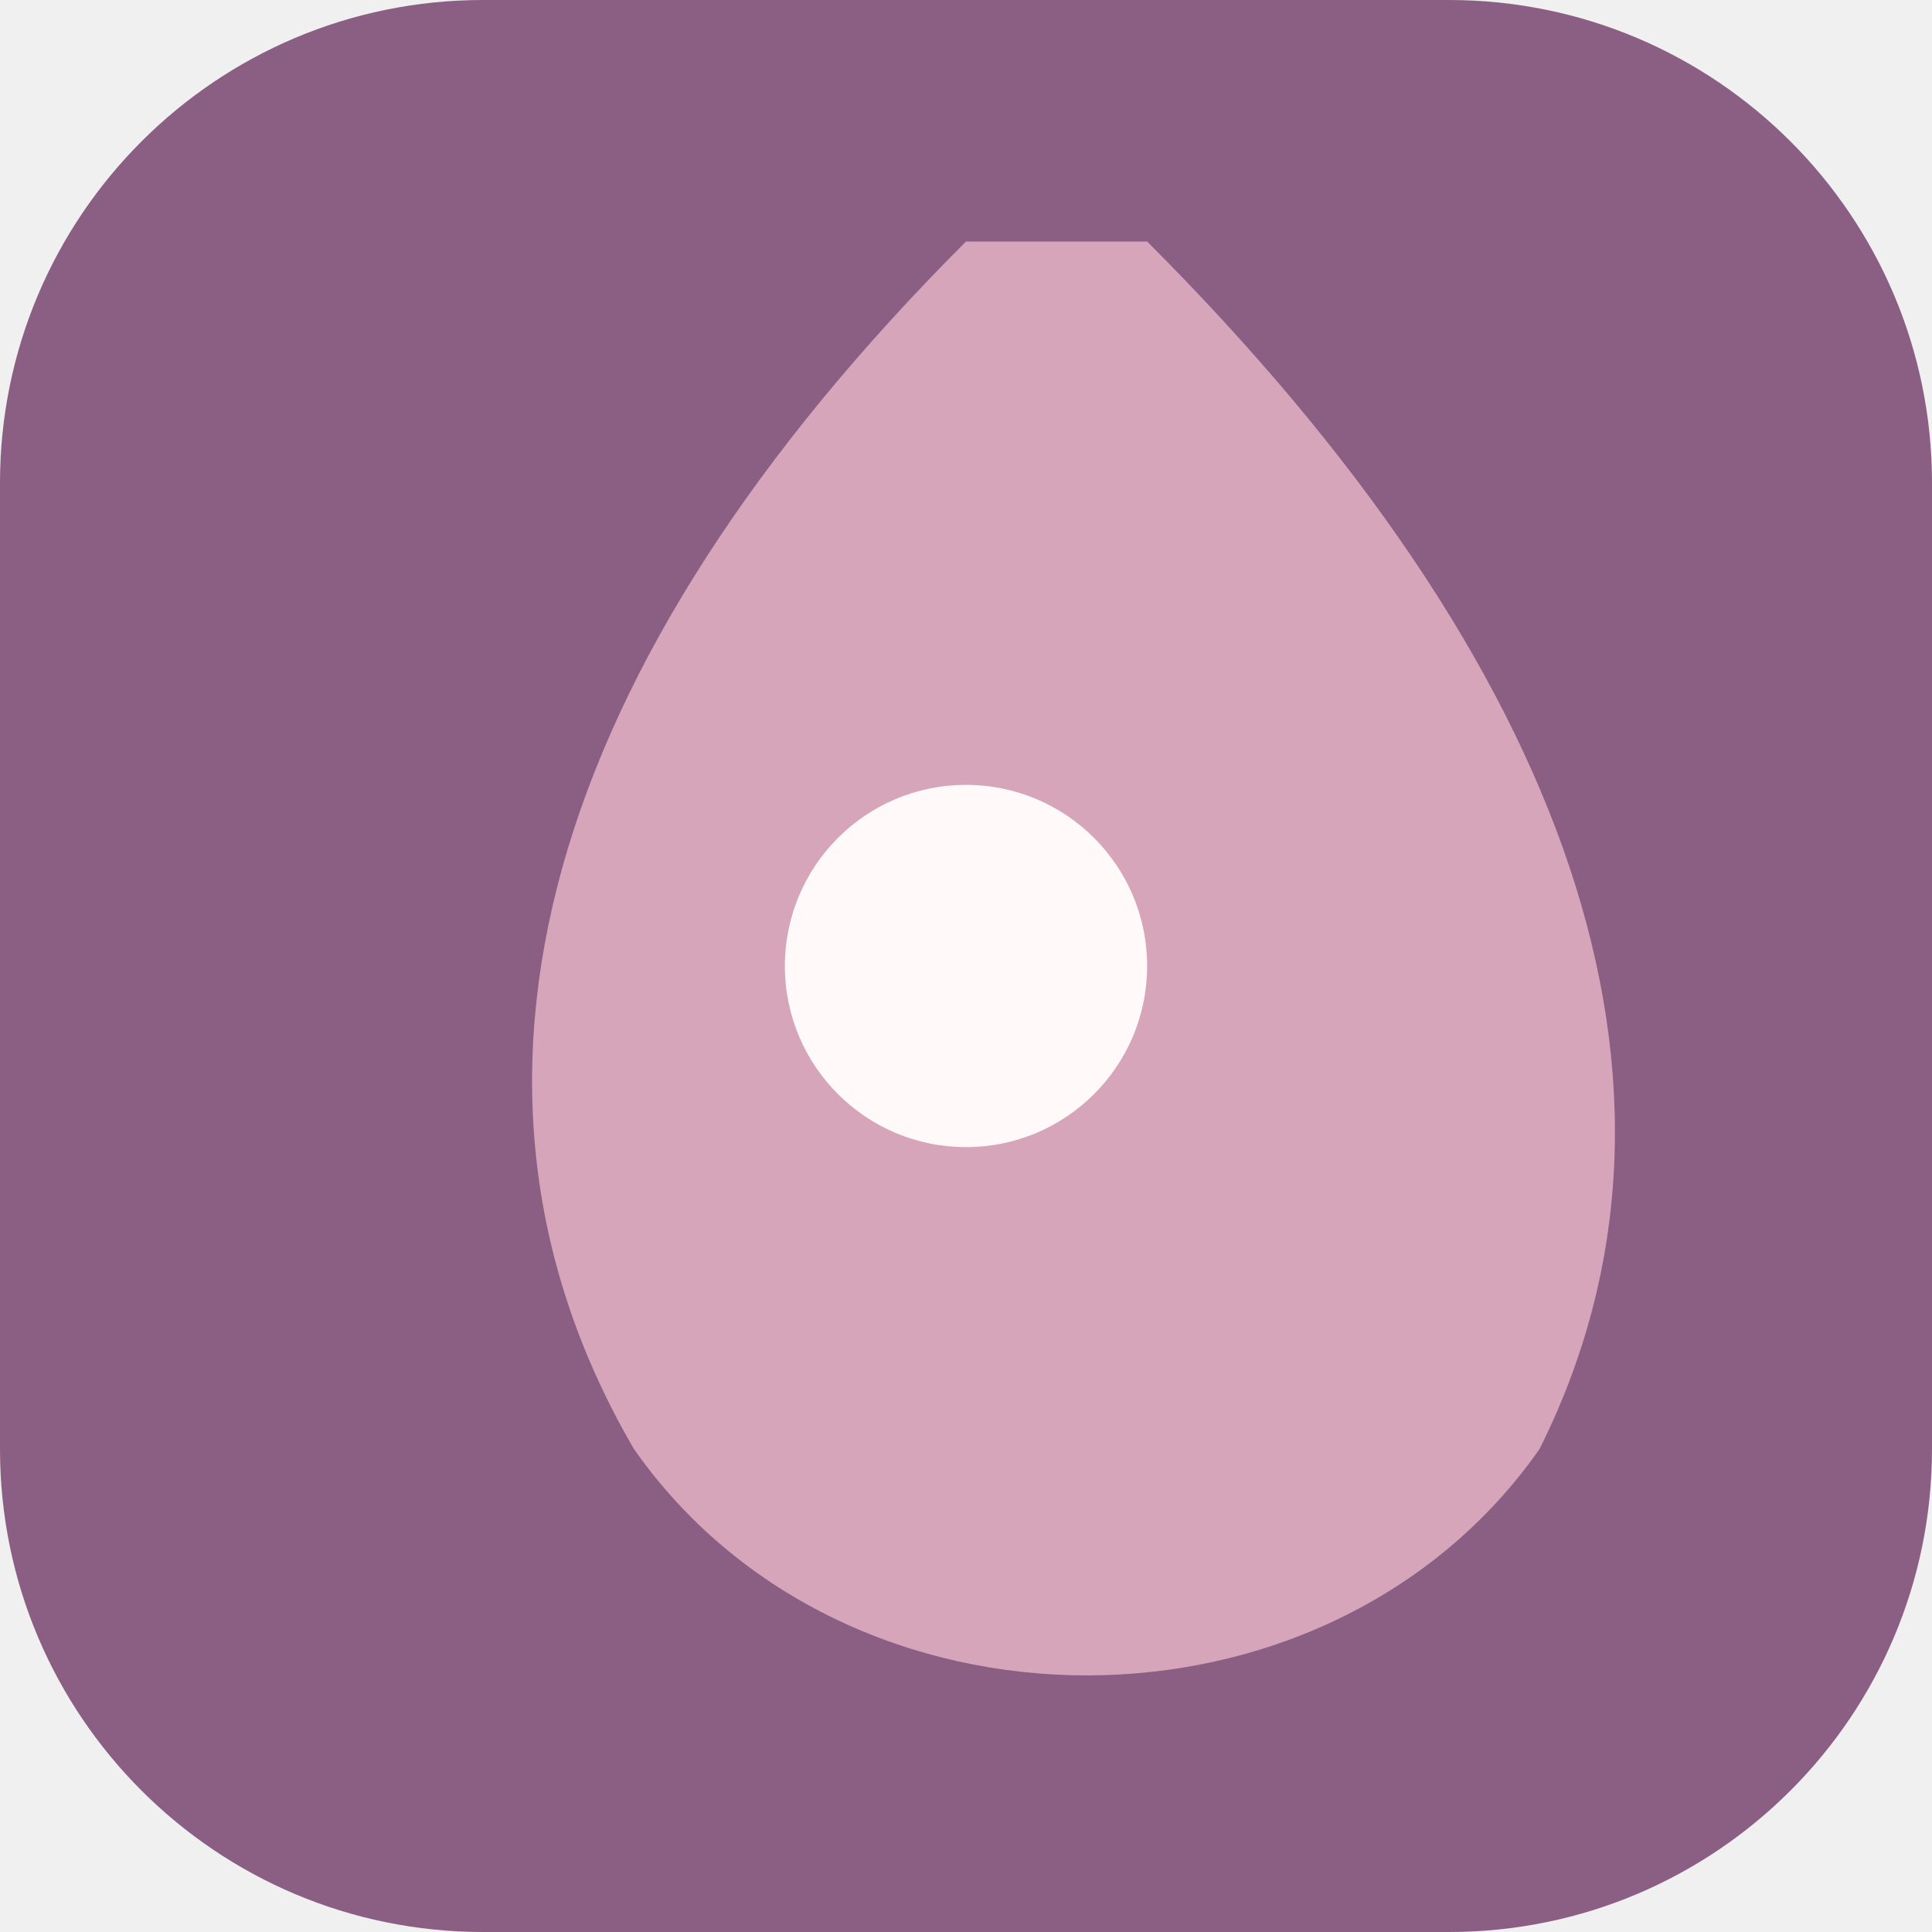
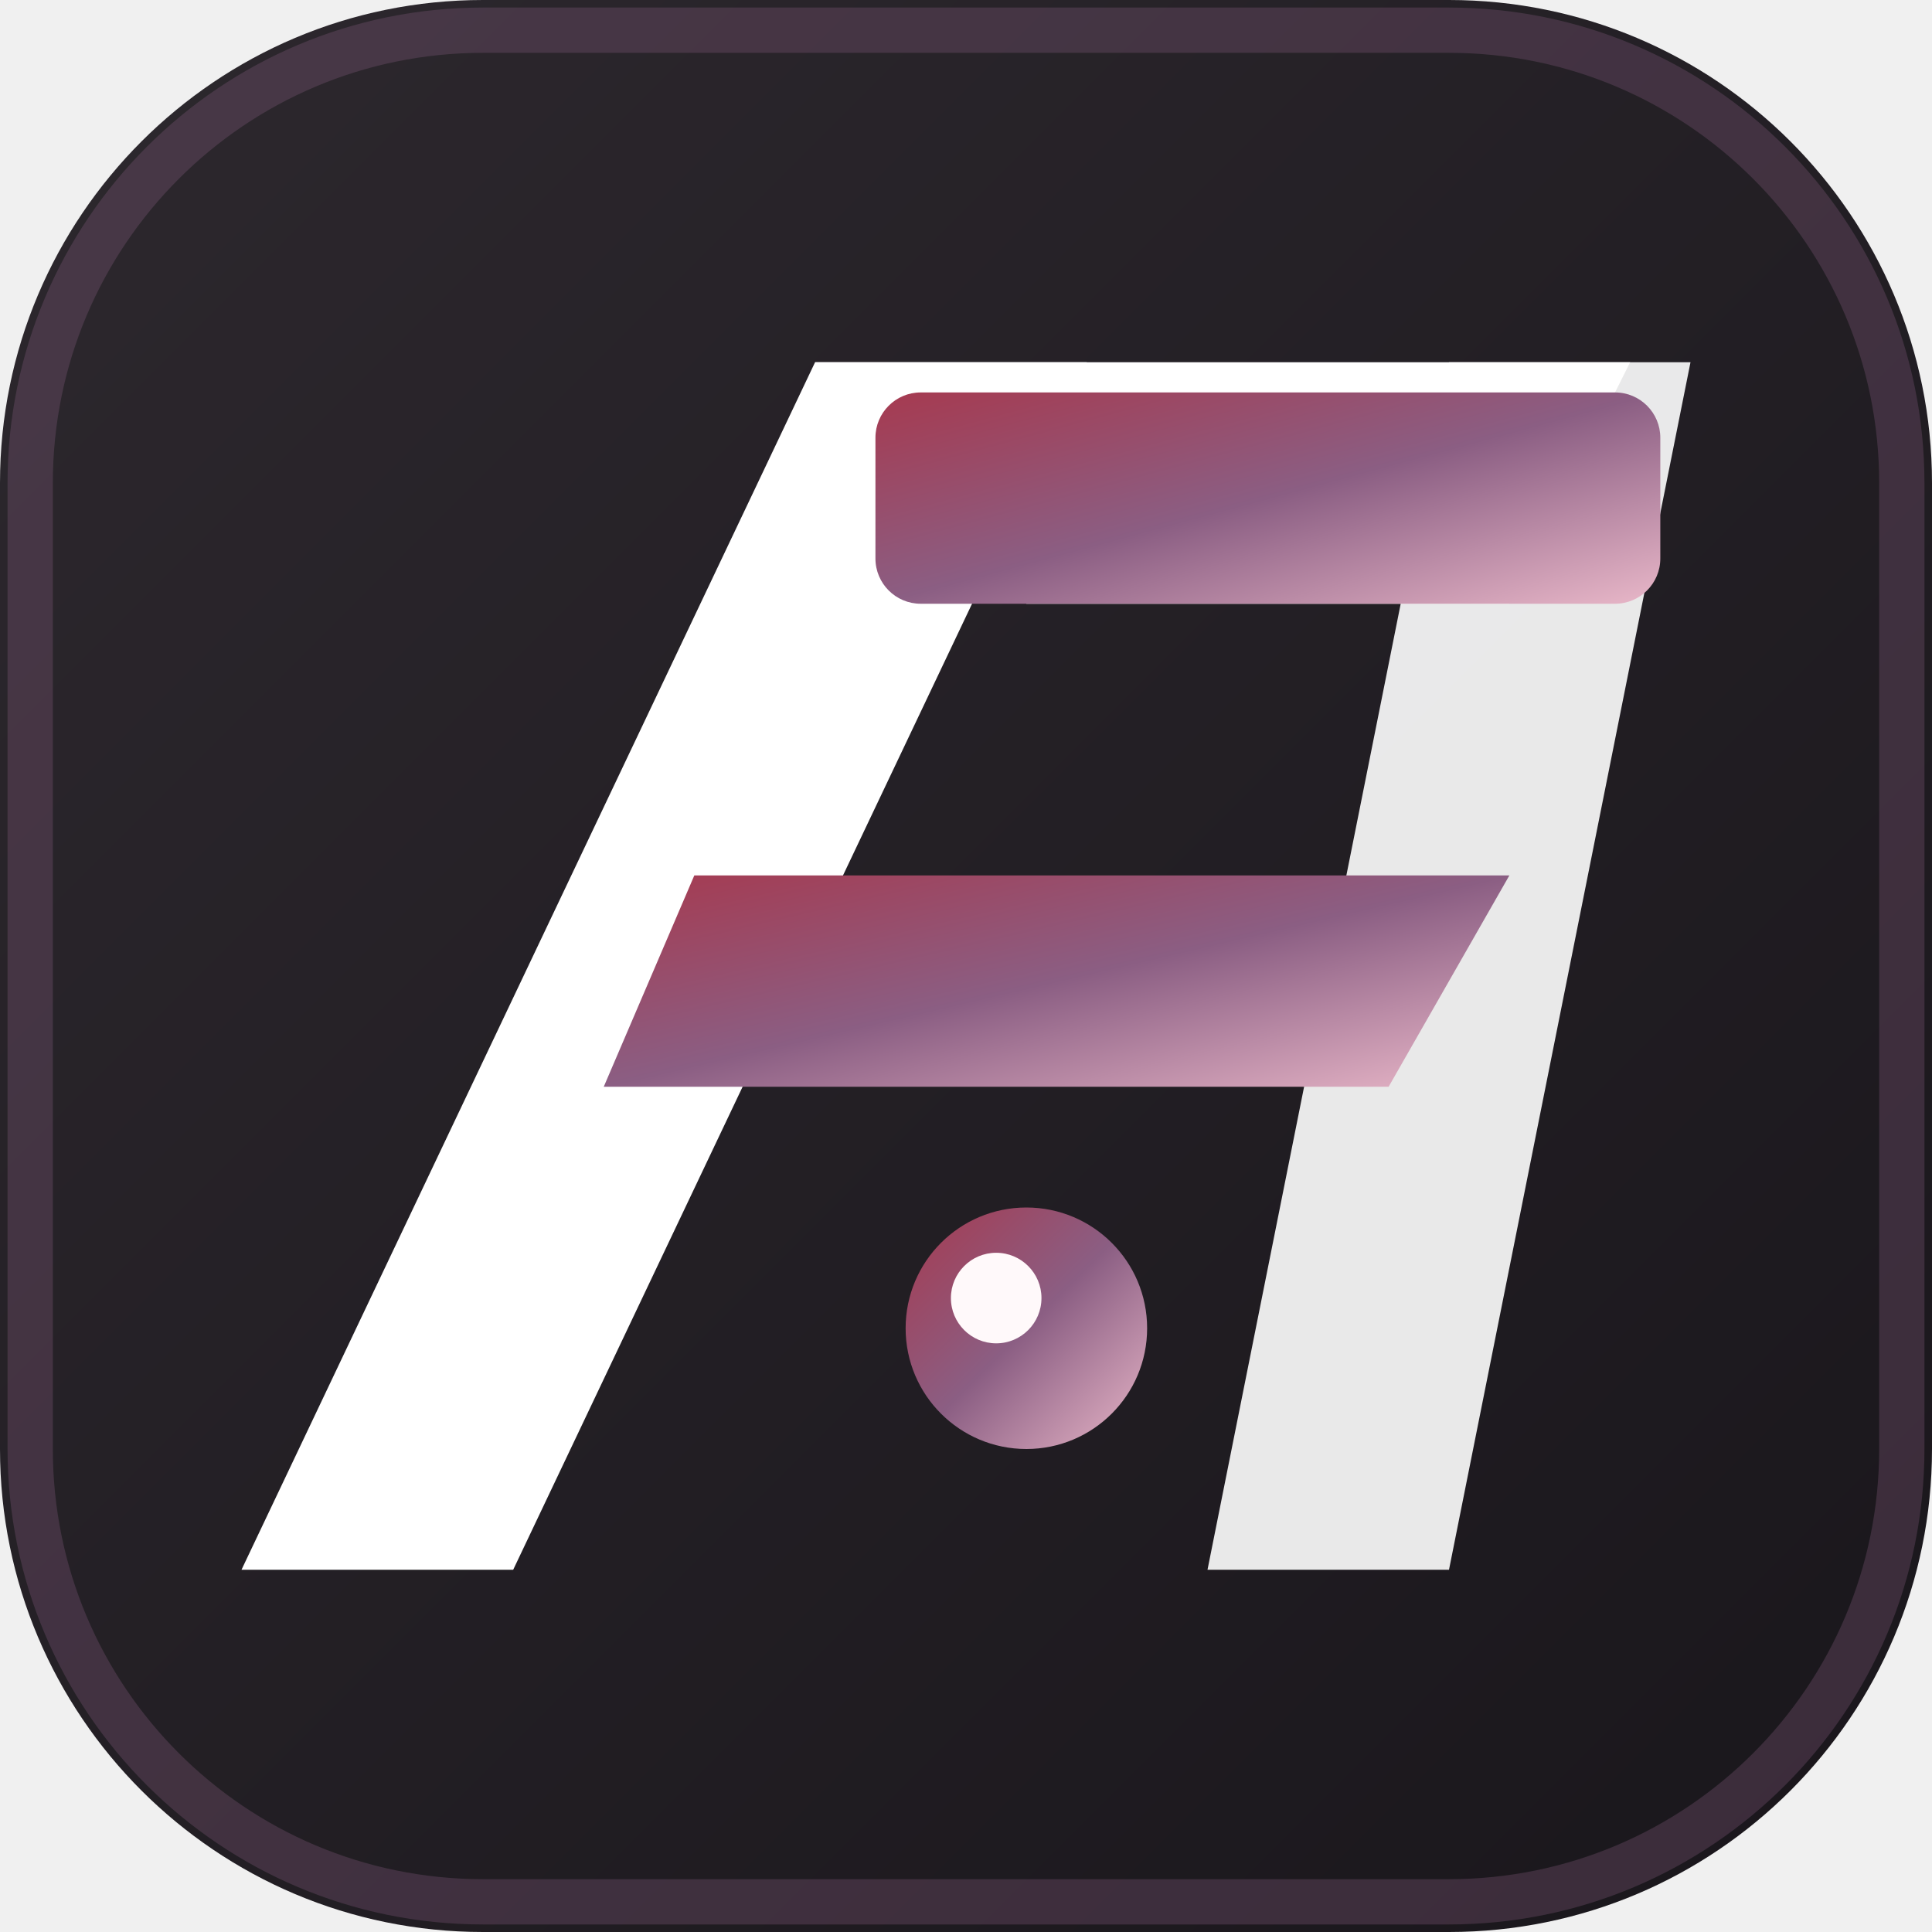
<svg xmlns="http://www.w3.org/2000/svg" viewBox="0 0 64 64" width="64" height="64">
-   <rect width="64" height="64" rx="16" fill="#8B5E83" />
-   <path d="M 32 8 C 18 22 14 36 21 48 C 28 58 44 58 51 48 C 57 36 52 22 38 8 Z" fill="#E8B7C8" opacity="0.8" />
-   <circle cx="32" cy="32" r="6" fill="#FFF9FA" />
+   <defs>
+     <linearGradient id="favBgGrad" x1="0%" y1="0%" x2="100%" y2="100%">
+       <stop offset="0%" stop-color="#2D282E" />
+       <stop offset="100%" stop-color="#19161B" />
+     </linearGradient>
+     <linearGradient id="favAccentGrad" x1="0%" y1="0%" x2="100%" y2="100%">
+       <stop offset="0%" stop-color="#A63A50" />
+       <stop offset="50%" stop-color="#8B5E83" />
+       <stop offset="100%" stop-color="#E8B7C8" />
+     </linearGradient>
+   </defs>
+   <rect width="64" height="64" rx="16" fill="url(#favBgGrad)" />
+   <rect x="1" y="1" width="62" height="62" rx="15" fill="none" stroke="#8B5E83" stroke-opacity="0.3" stroke-width="1.5" />
+   <g transform="translate(6, 6)">
+     <polygon points="21,6 30,6 11,46 2,46" fill="#FFFFFF" />
+     <polygon points="21,6 48,6 44,14 28,14" fill="#FFFFFF" />
+     <polygon points="42,6 50,6 42,46 34,46" fill="#FFFFFF" opacity="0.9" />
+     <rect x="23" y="7" width="26" height="7" rx="1.5" fill="url(#favAccentGrad)" />
+     <polygon points="17,23 44,23 40,30 14,30" fill="url(#favAccentGrad)" />
+     <circle cx="28" cy="38" r="4" fill="url(#favAccentGrad)" />
+     <circle cx="27" cy="37" r="1.5" fill="#FFF9FA" />
+   </g>
</svg>
